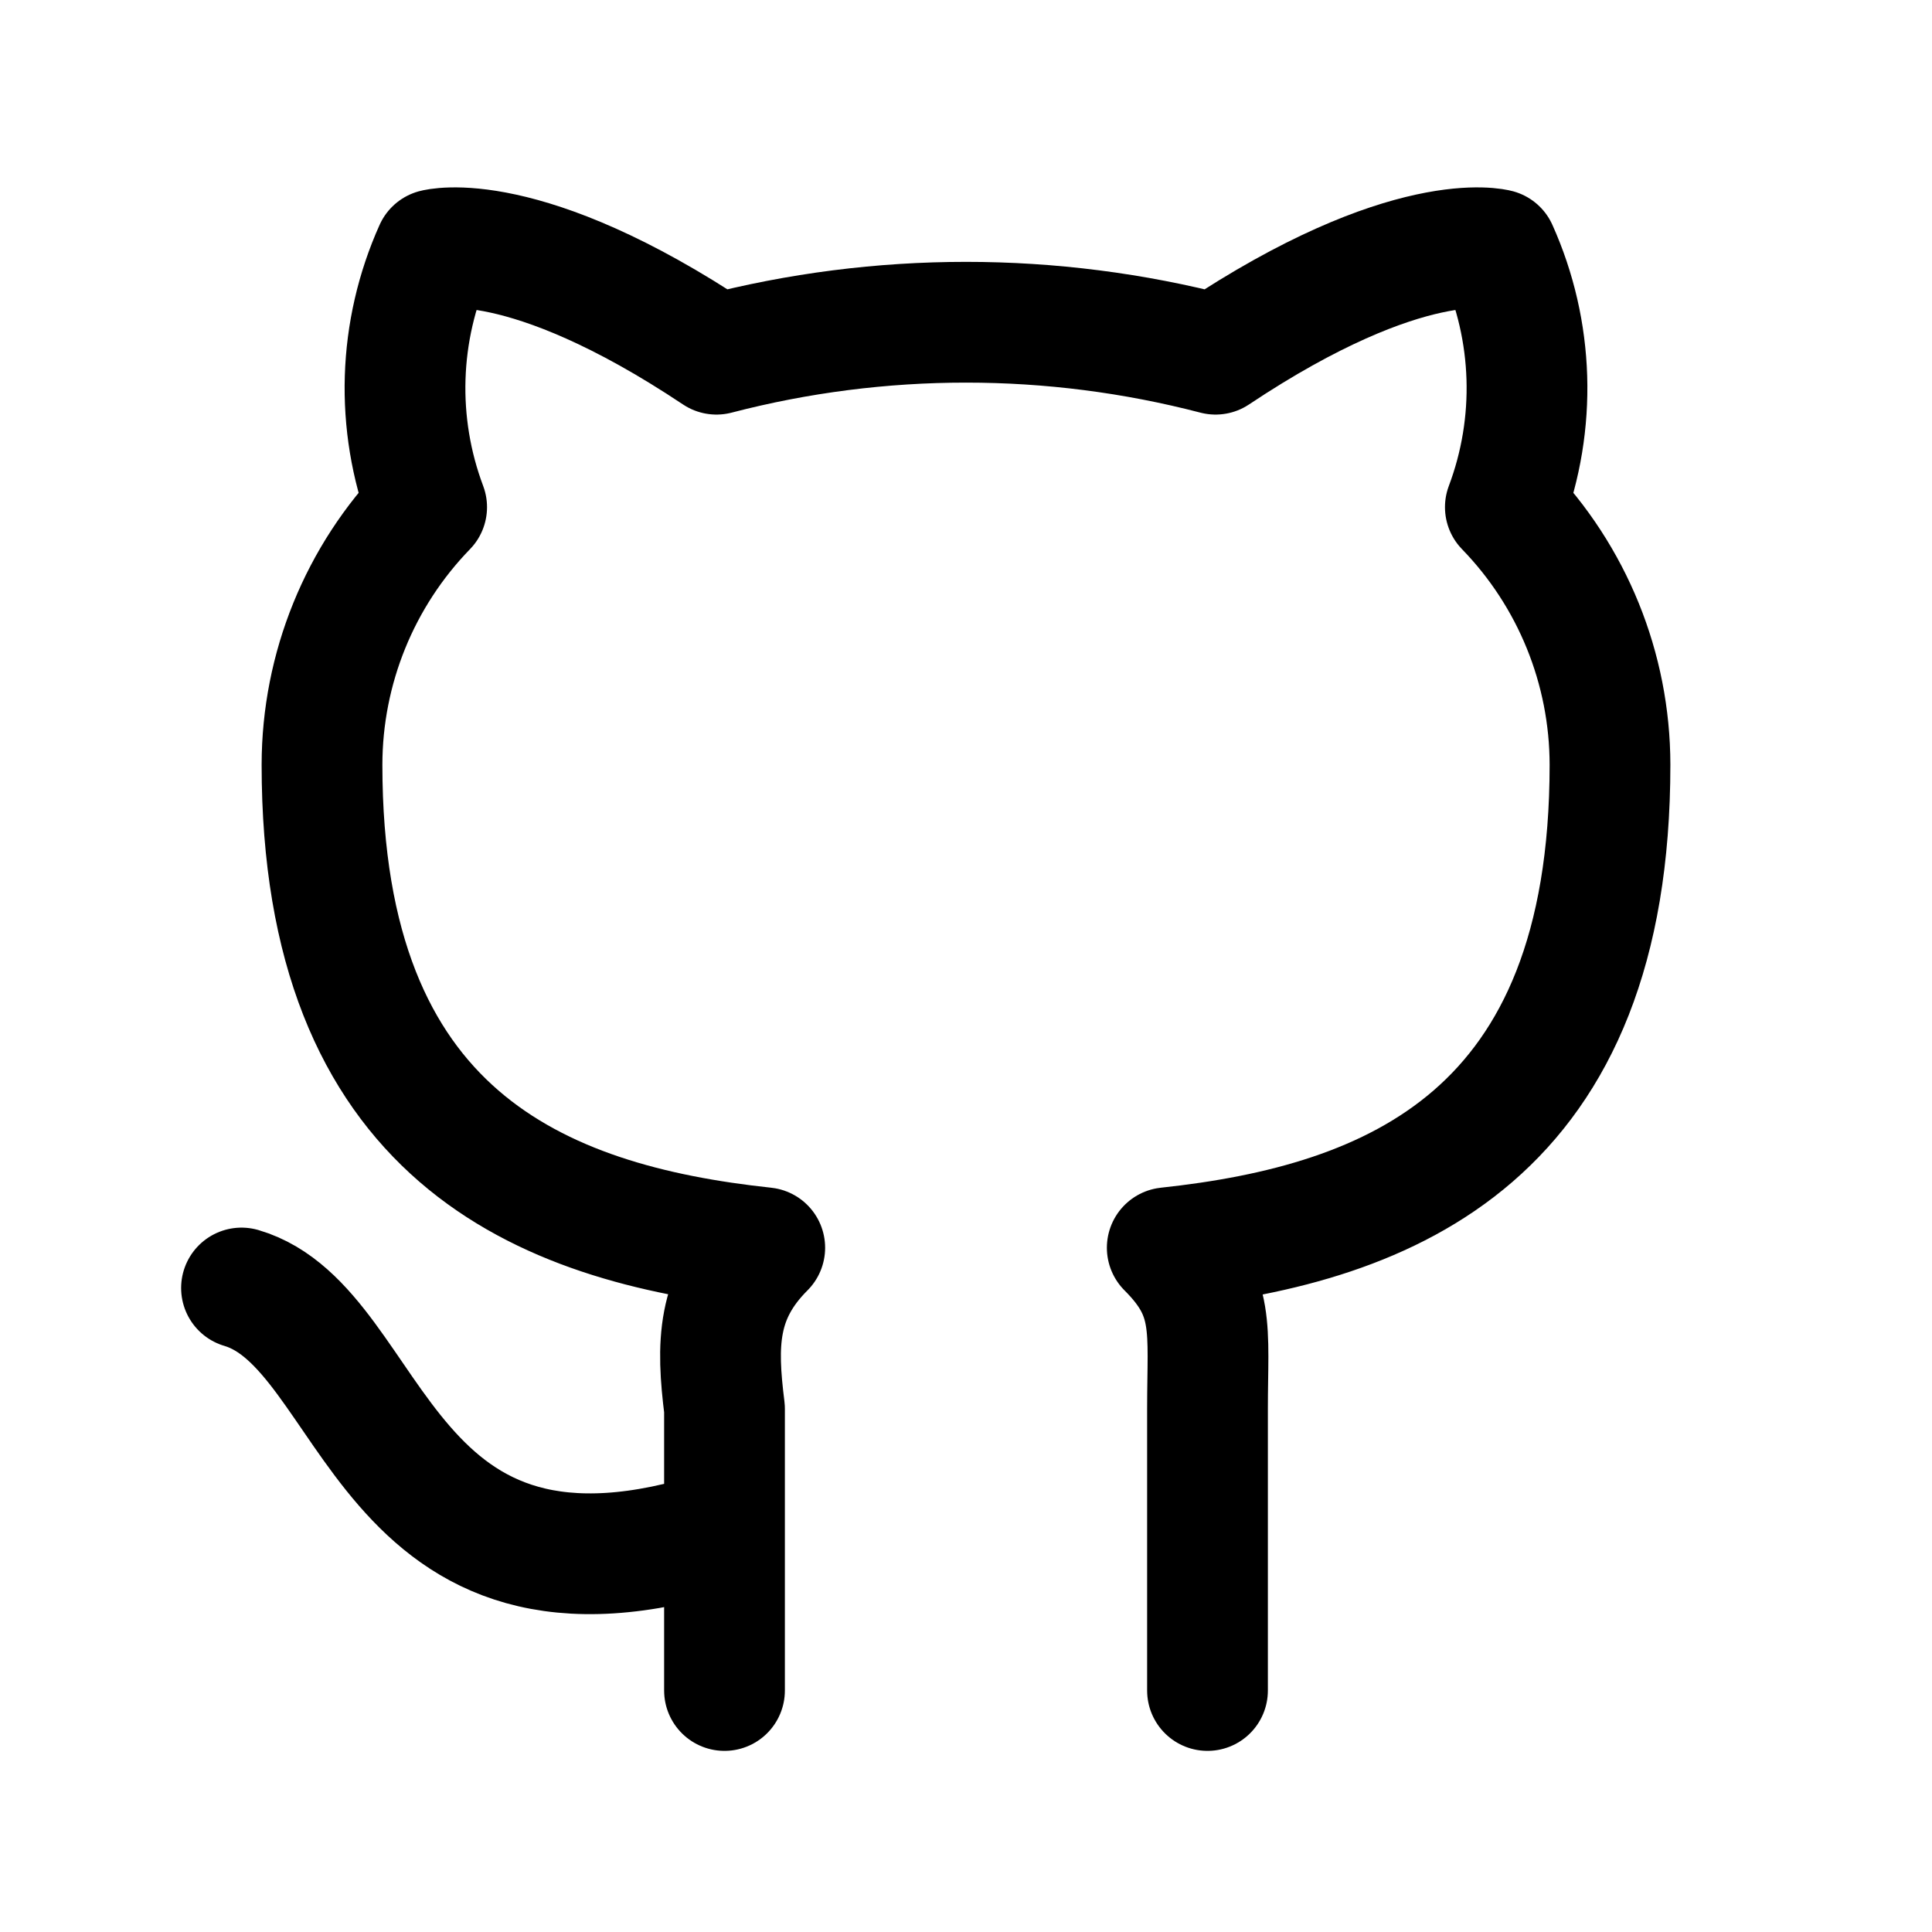
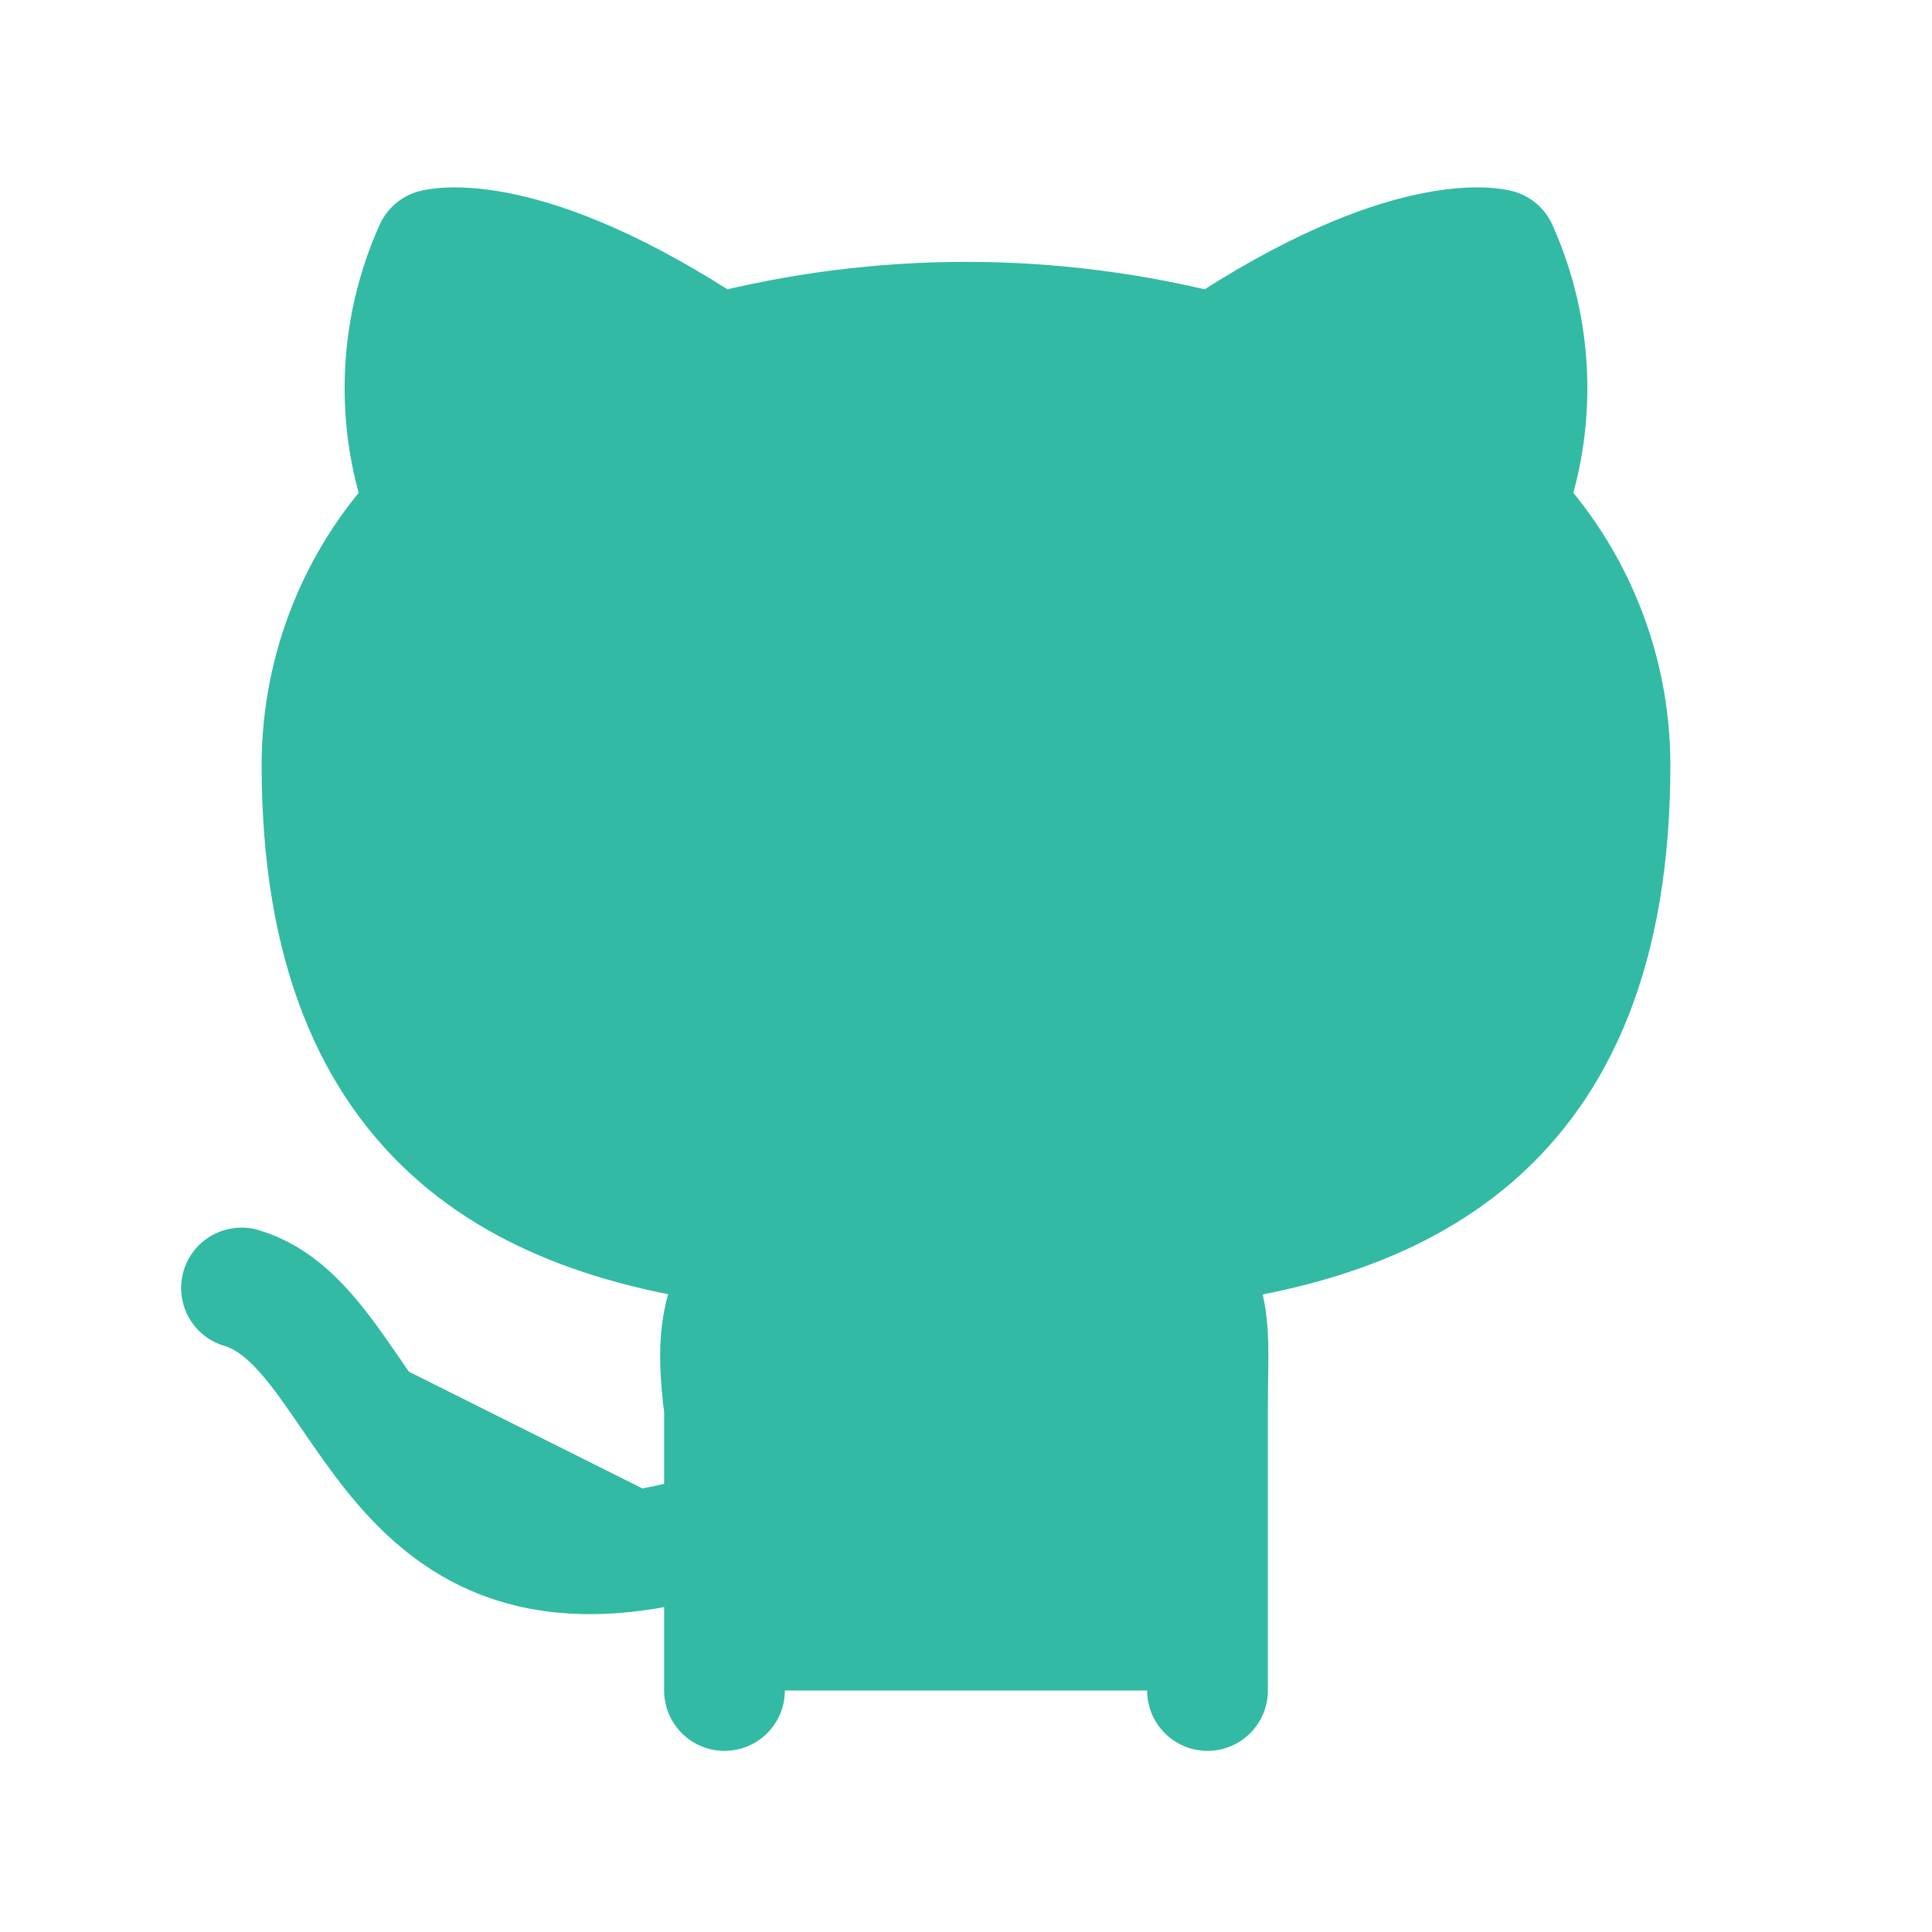
- <svg xmlns="http://www.w3.org/2000/svg" class="icon icon-tabler icon-tabler-brand-github" width="44" height="44" viewBox="0 0 24 24" stroke-width="1.5" stroke="#000000" fill="none" stroke-linecap="round" stroke-linejoin="round">
+ <svg xmlns="http://www.w3.org/2000/svg" class="icon icon-tabler icon-tabler-brand-github" width="44" height="44" viewBox="0 0 24 24" stroke-width="1.5" stroke="#32baa4" fill="#32baa4" stroke-linecap="round" stroke-linejoin="round">
  <path stroke="none" d="M0 0h24v24H0z" fill="none" />
  <path d="M9 19c-4.3 1.4 -4.3 -2.5 -6 -3m12 5v-3.5c0 -1 .1 -1.4 -.5 -2c2.8 -.3 5.5 -1.4 5.5 -6a4.6 4.6 0 0 0 -1.3 -3.2a4.2 4.2 0 0 0 -.1 -3.2s-1.1 -.3 -3.5 1.3a12.3 12.3 0 0 0 -6.2 0c-2.4 -1.6 -3.5 -1.3 -3.5 -1.3a4.2 4.2 0 0 0 -.1 3.2a4.6 4.6 0 0 0 -1.3 3.2c0 4.6 2.7 5.7 5.5 6c-.6 .6 -.6 1.2 -.5 2v3.5" />
</svg>
